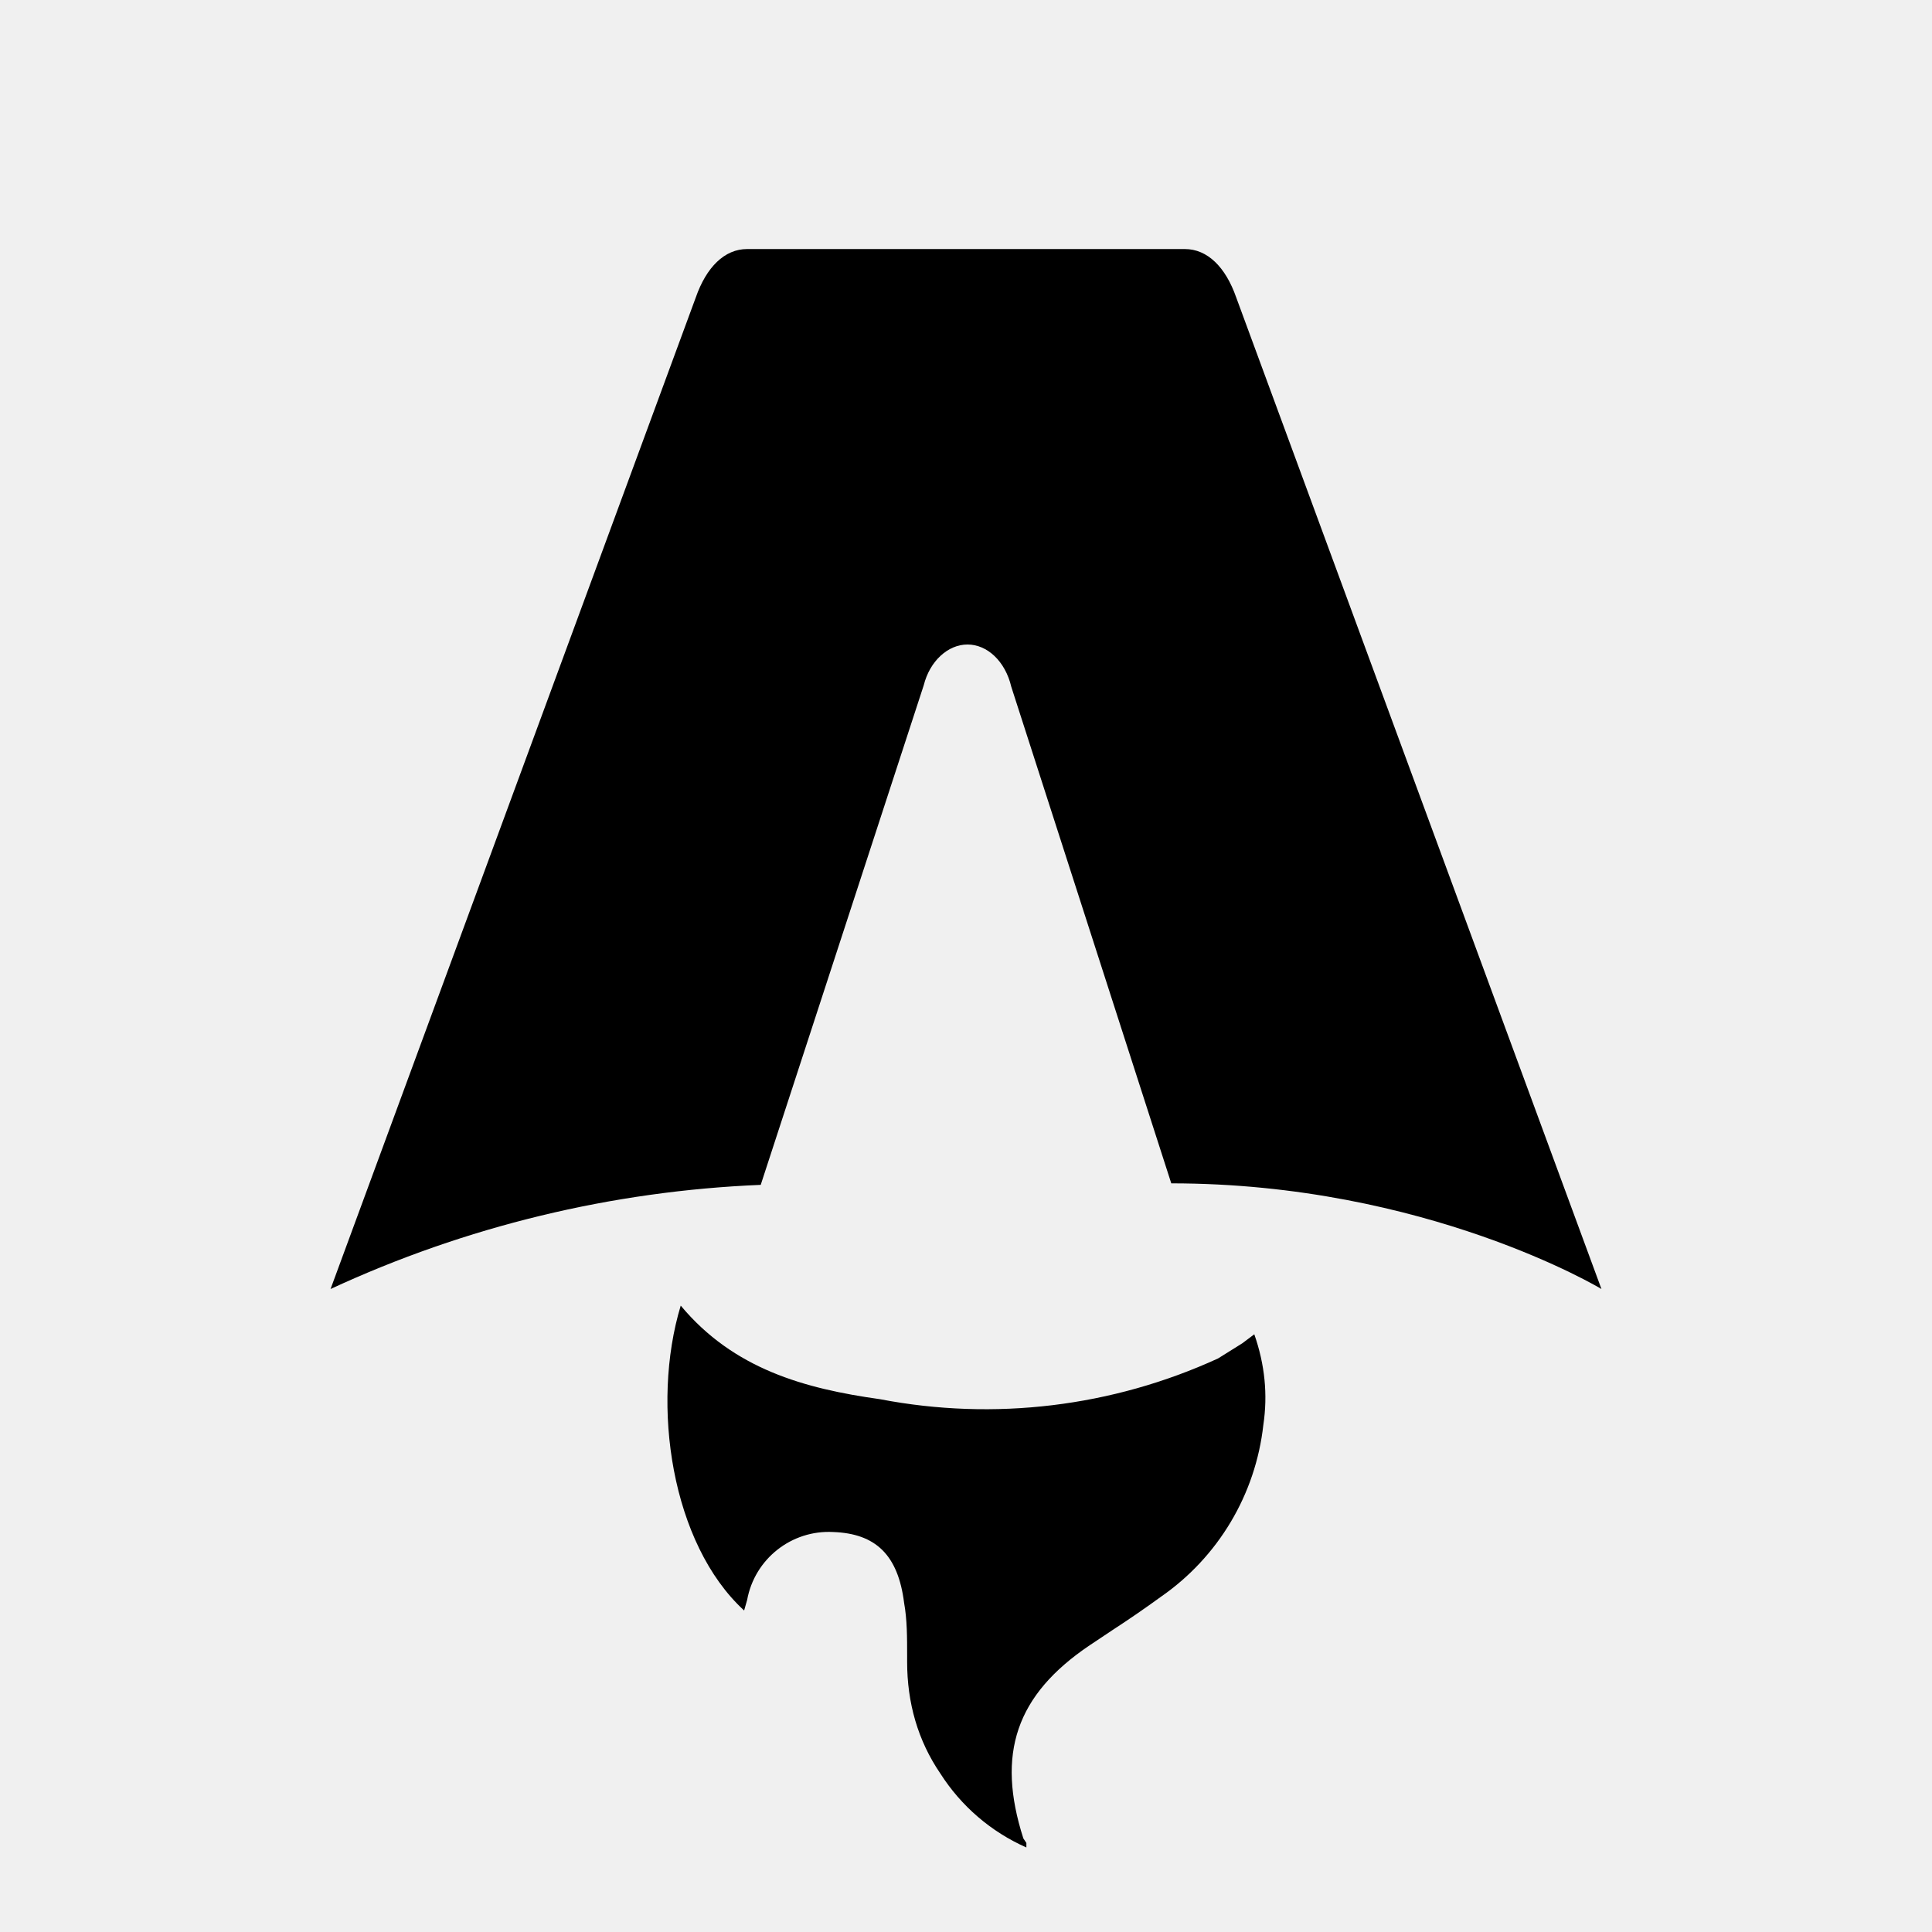
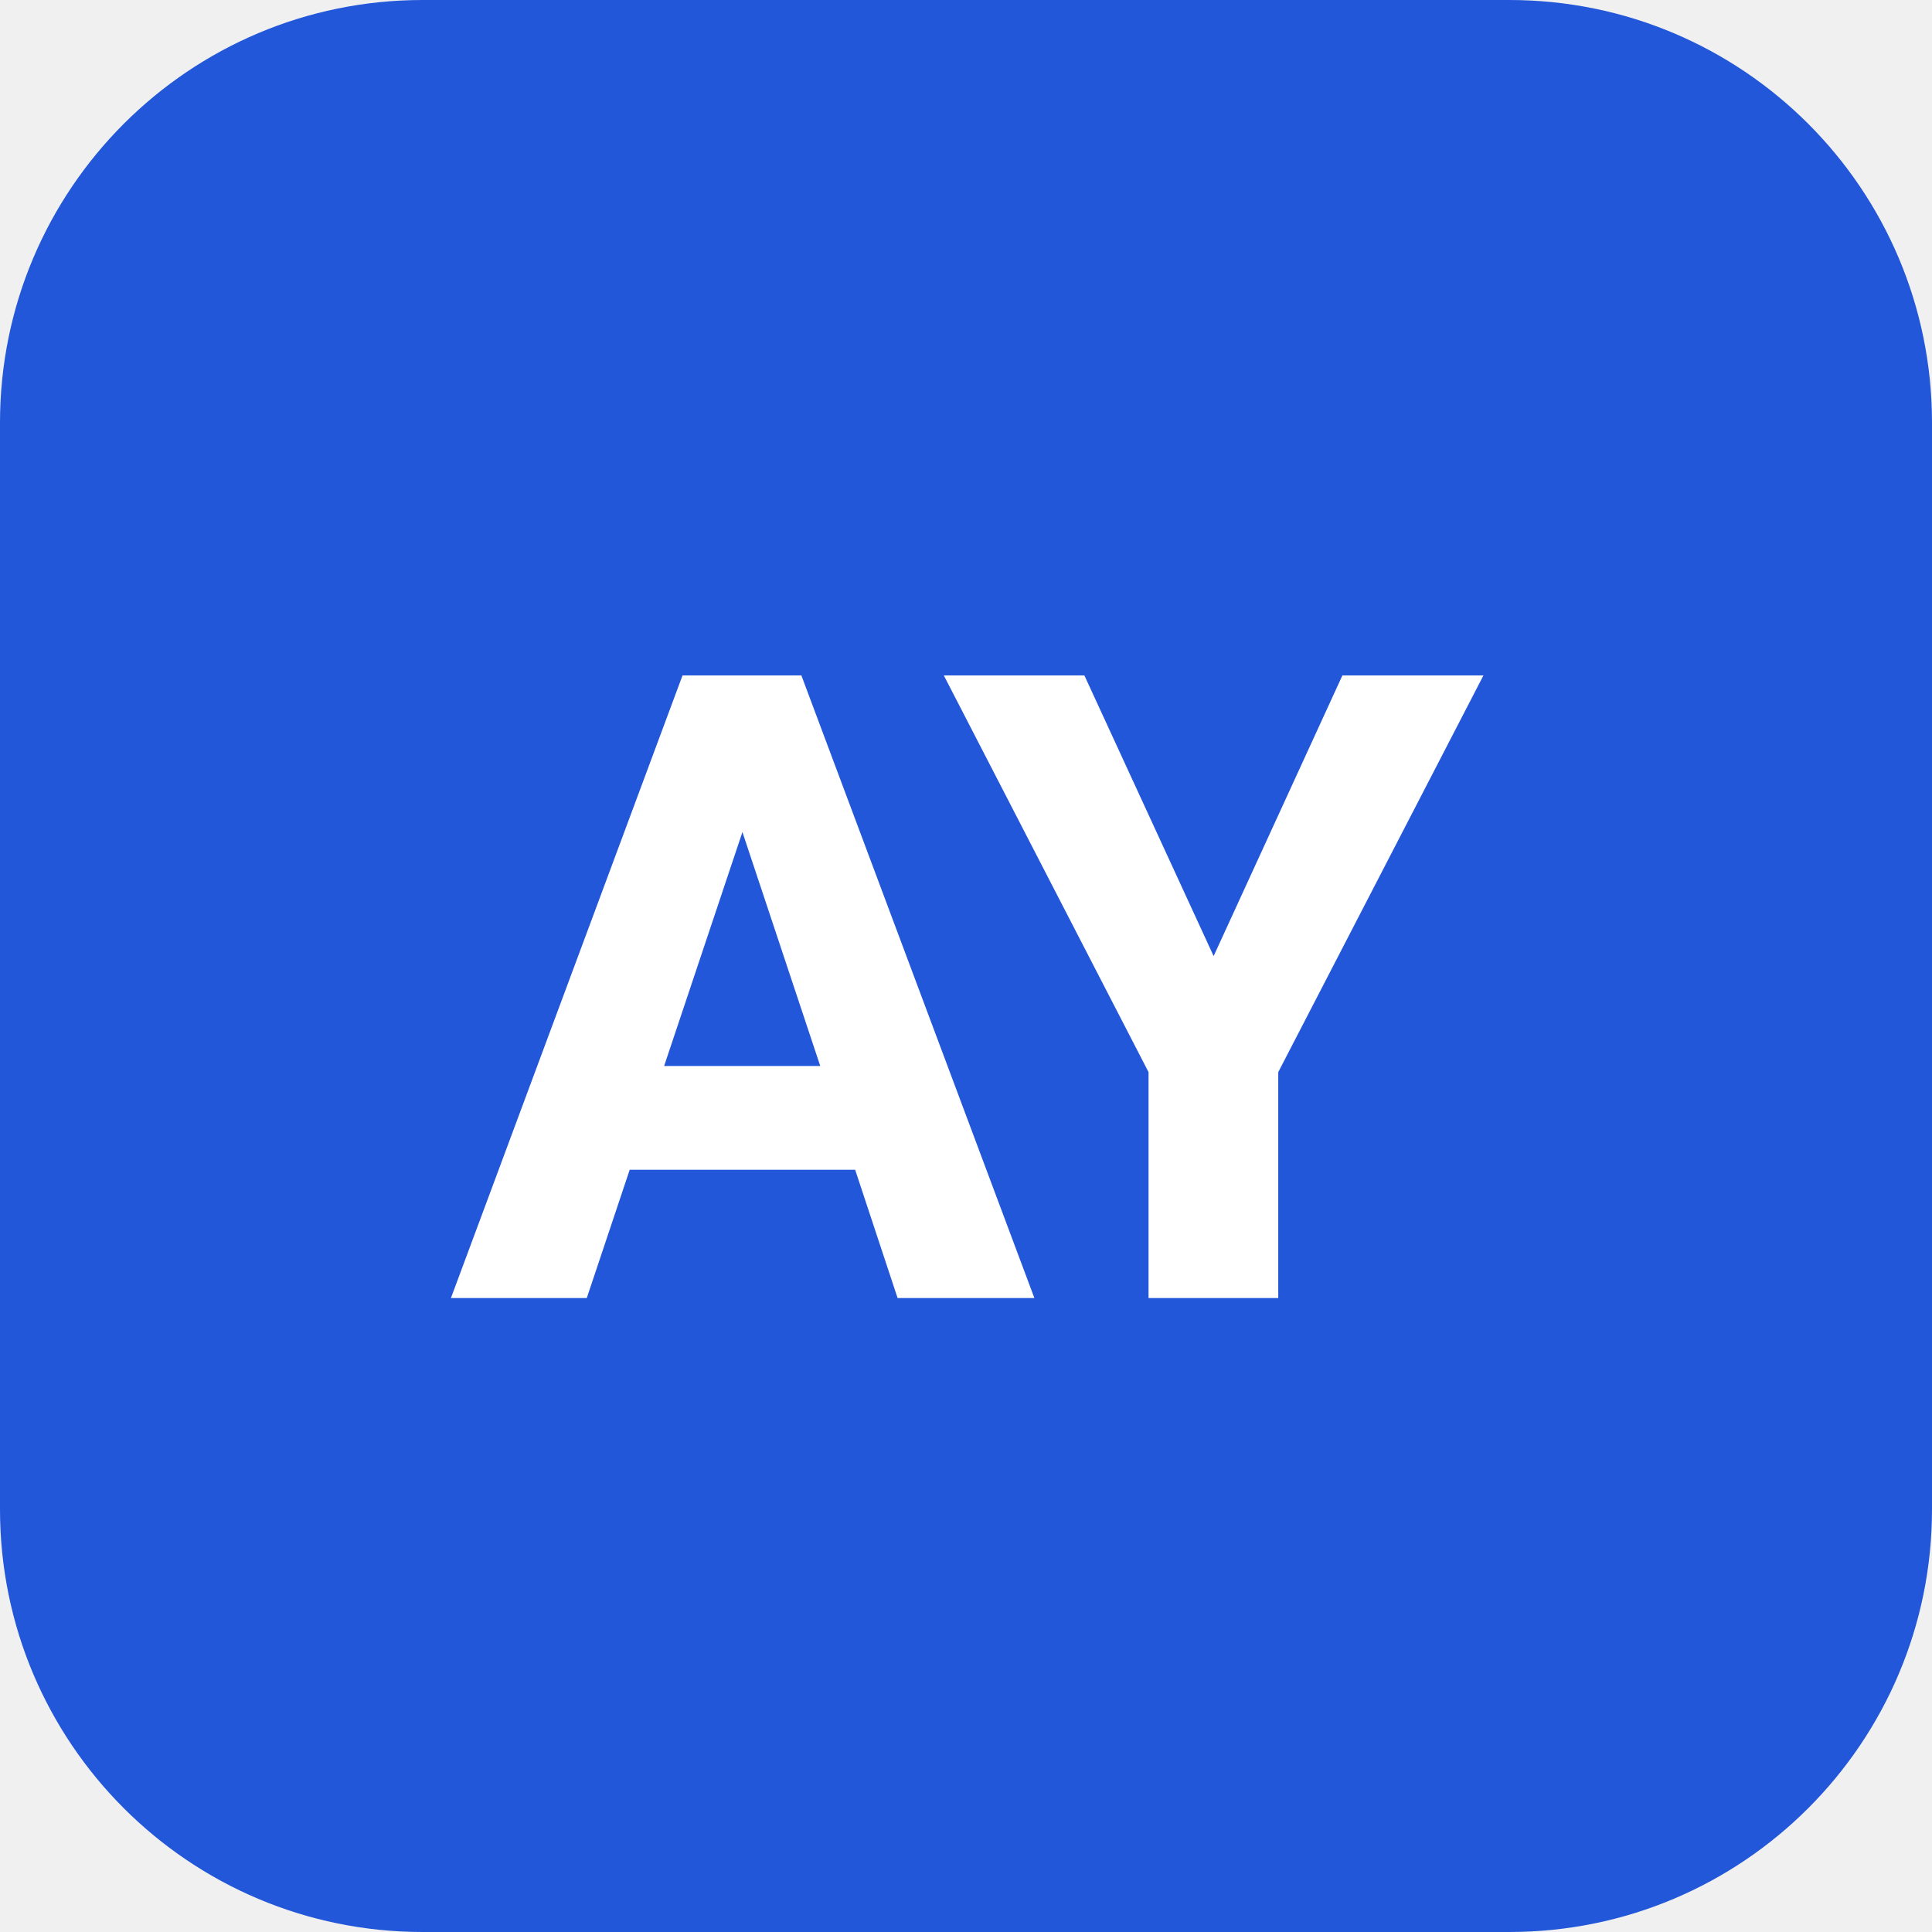
- <svg xmlns="http://www.w3.org/2000/svg" fill="none" viewBox="0 0 128 128">
-   <path d="M50.4 78.5a75.1 75.1 0 0 0-28.5 6.9l24.2-65.7c.7-2 1.9-3.2 3.4-3.2h29c1.5 0 2.7 1.2 3.4 3.2l24.2 65.7s-11.6-7-28.5-7L67 45.5c-.4-1.7-1.6-2.8-2.9-2.8-1.3 0-2.5 1.1-2.9 2.7L50.4 78.5Zm-1.1 28.2Zm-4.2-20.2c-2 6.6-.6 15.8 4.2 20.2a17.5 17.5 0 0 1 .2-.7 5.5 5.5 0 0 1 5.7-4.5c2.8.1 4.3 1.5 4.7 4.7.2 1.1.2 2.3.2 3.5v.4c0 2.7.7 5.2 2.2 7.4a13 13 0 0 0 5.7 4.9v-.3l-.2-.3c-1.8-5.6-.5-9.5 4.4-12.8l1.5-1a73 73 0 0 0 3.2-2.2 16 16 0 0 0 6.8-11.4c.3-2 .1-4-.6-6l-.8.6-1.6 1a37 37 0 0 1-22.4 2.7c-5-.7-9.7-2-13.2-6.2Z" />
-   <style>
-         path { fill: #000; }
-         @media (prefers-color-scheme: dark) {
-             path { fill: #FFF; }
-         }
-     </style>
+ <svg xmlns="http://www.w3.org/2000/svg" viewBox="0 0 64 64">
+   <rect width="64" height="64" rx="14" fill="#2357d9" />
+   <text x="32" y="43" text-anchor="middle" font-family="-apple-system, 'Segoe UI', Roboto, Helvetica, Arial, sans-serif" font-size="29" font-weight="700" letter-spacing="-1" fill="#ffffff">AY</text>
</svg>
